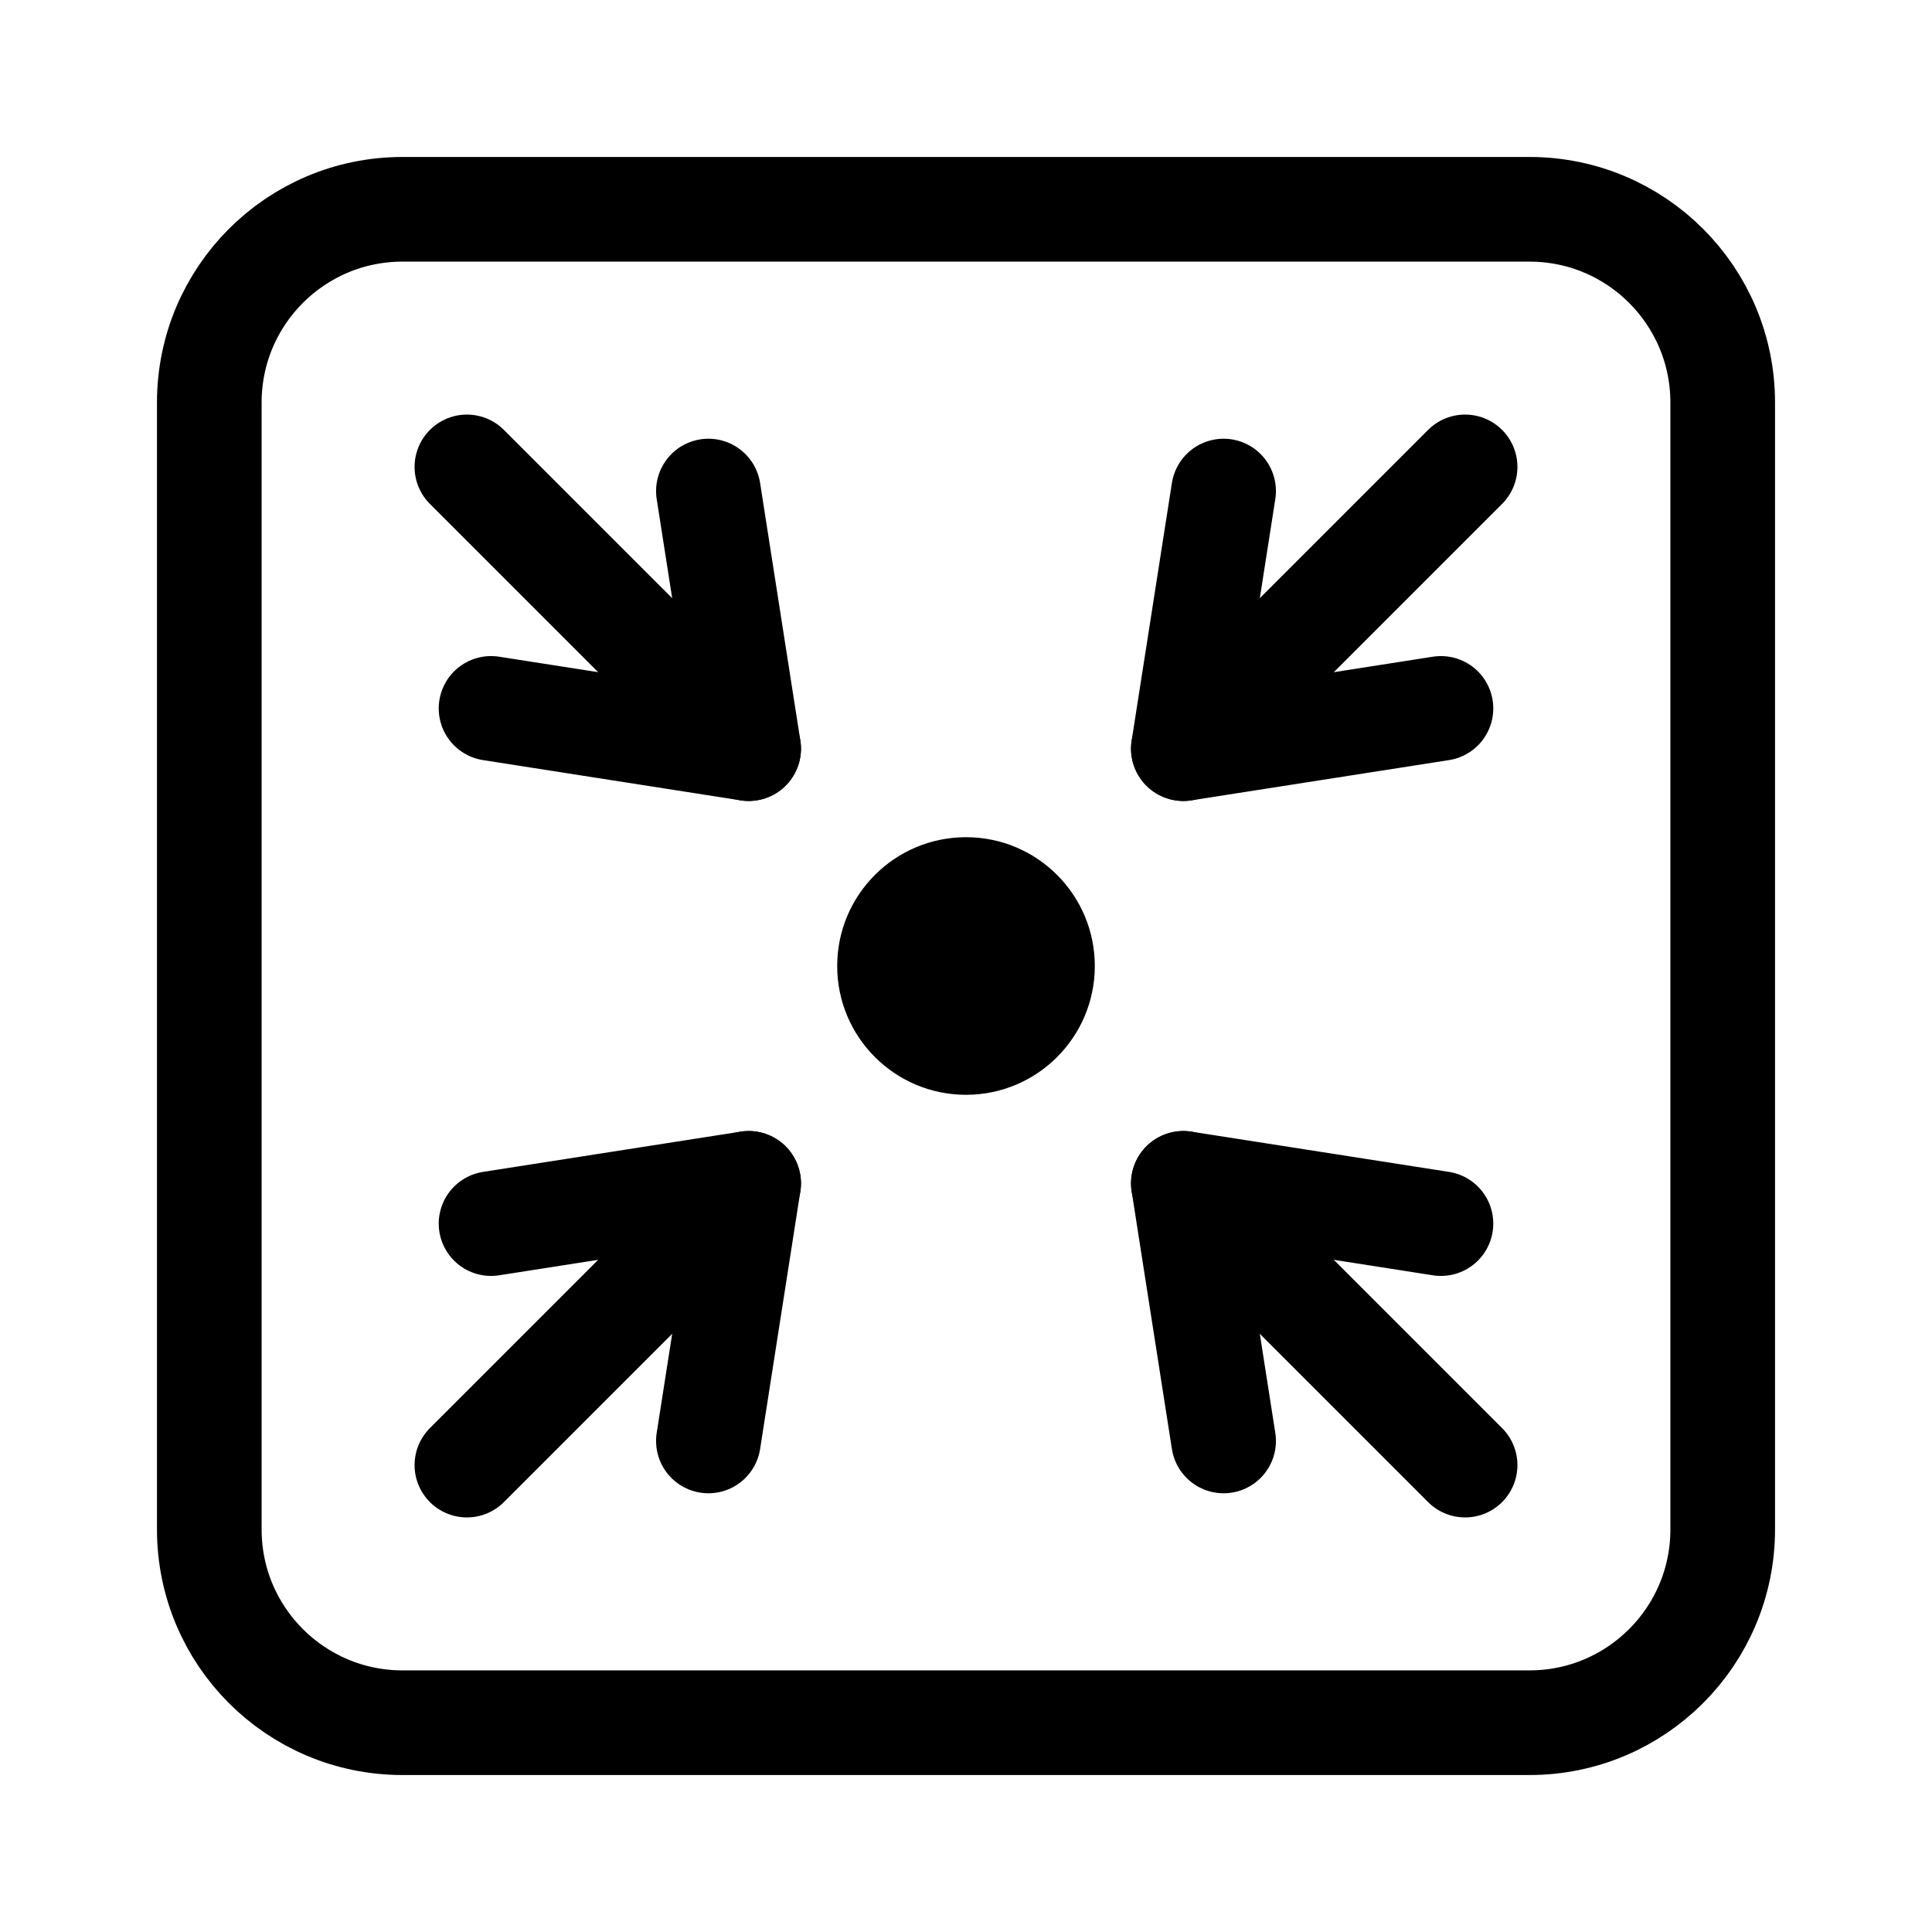
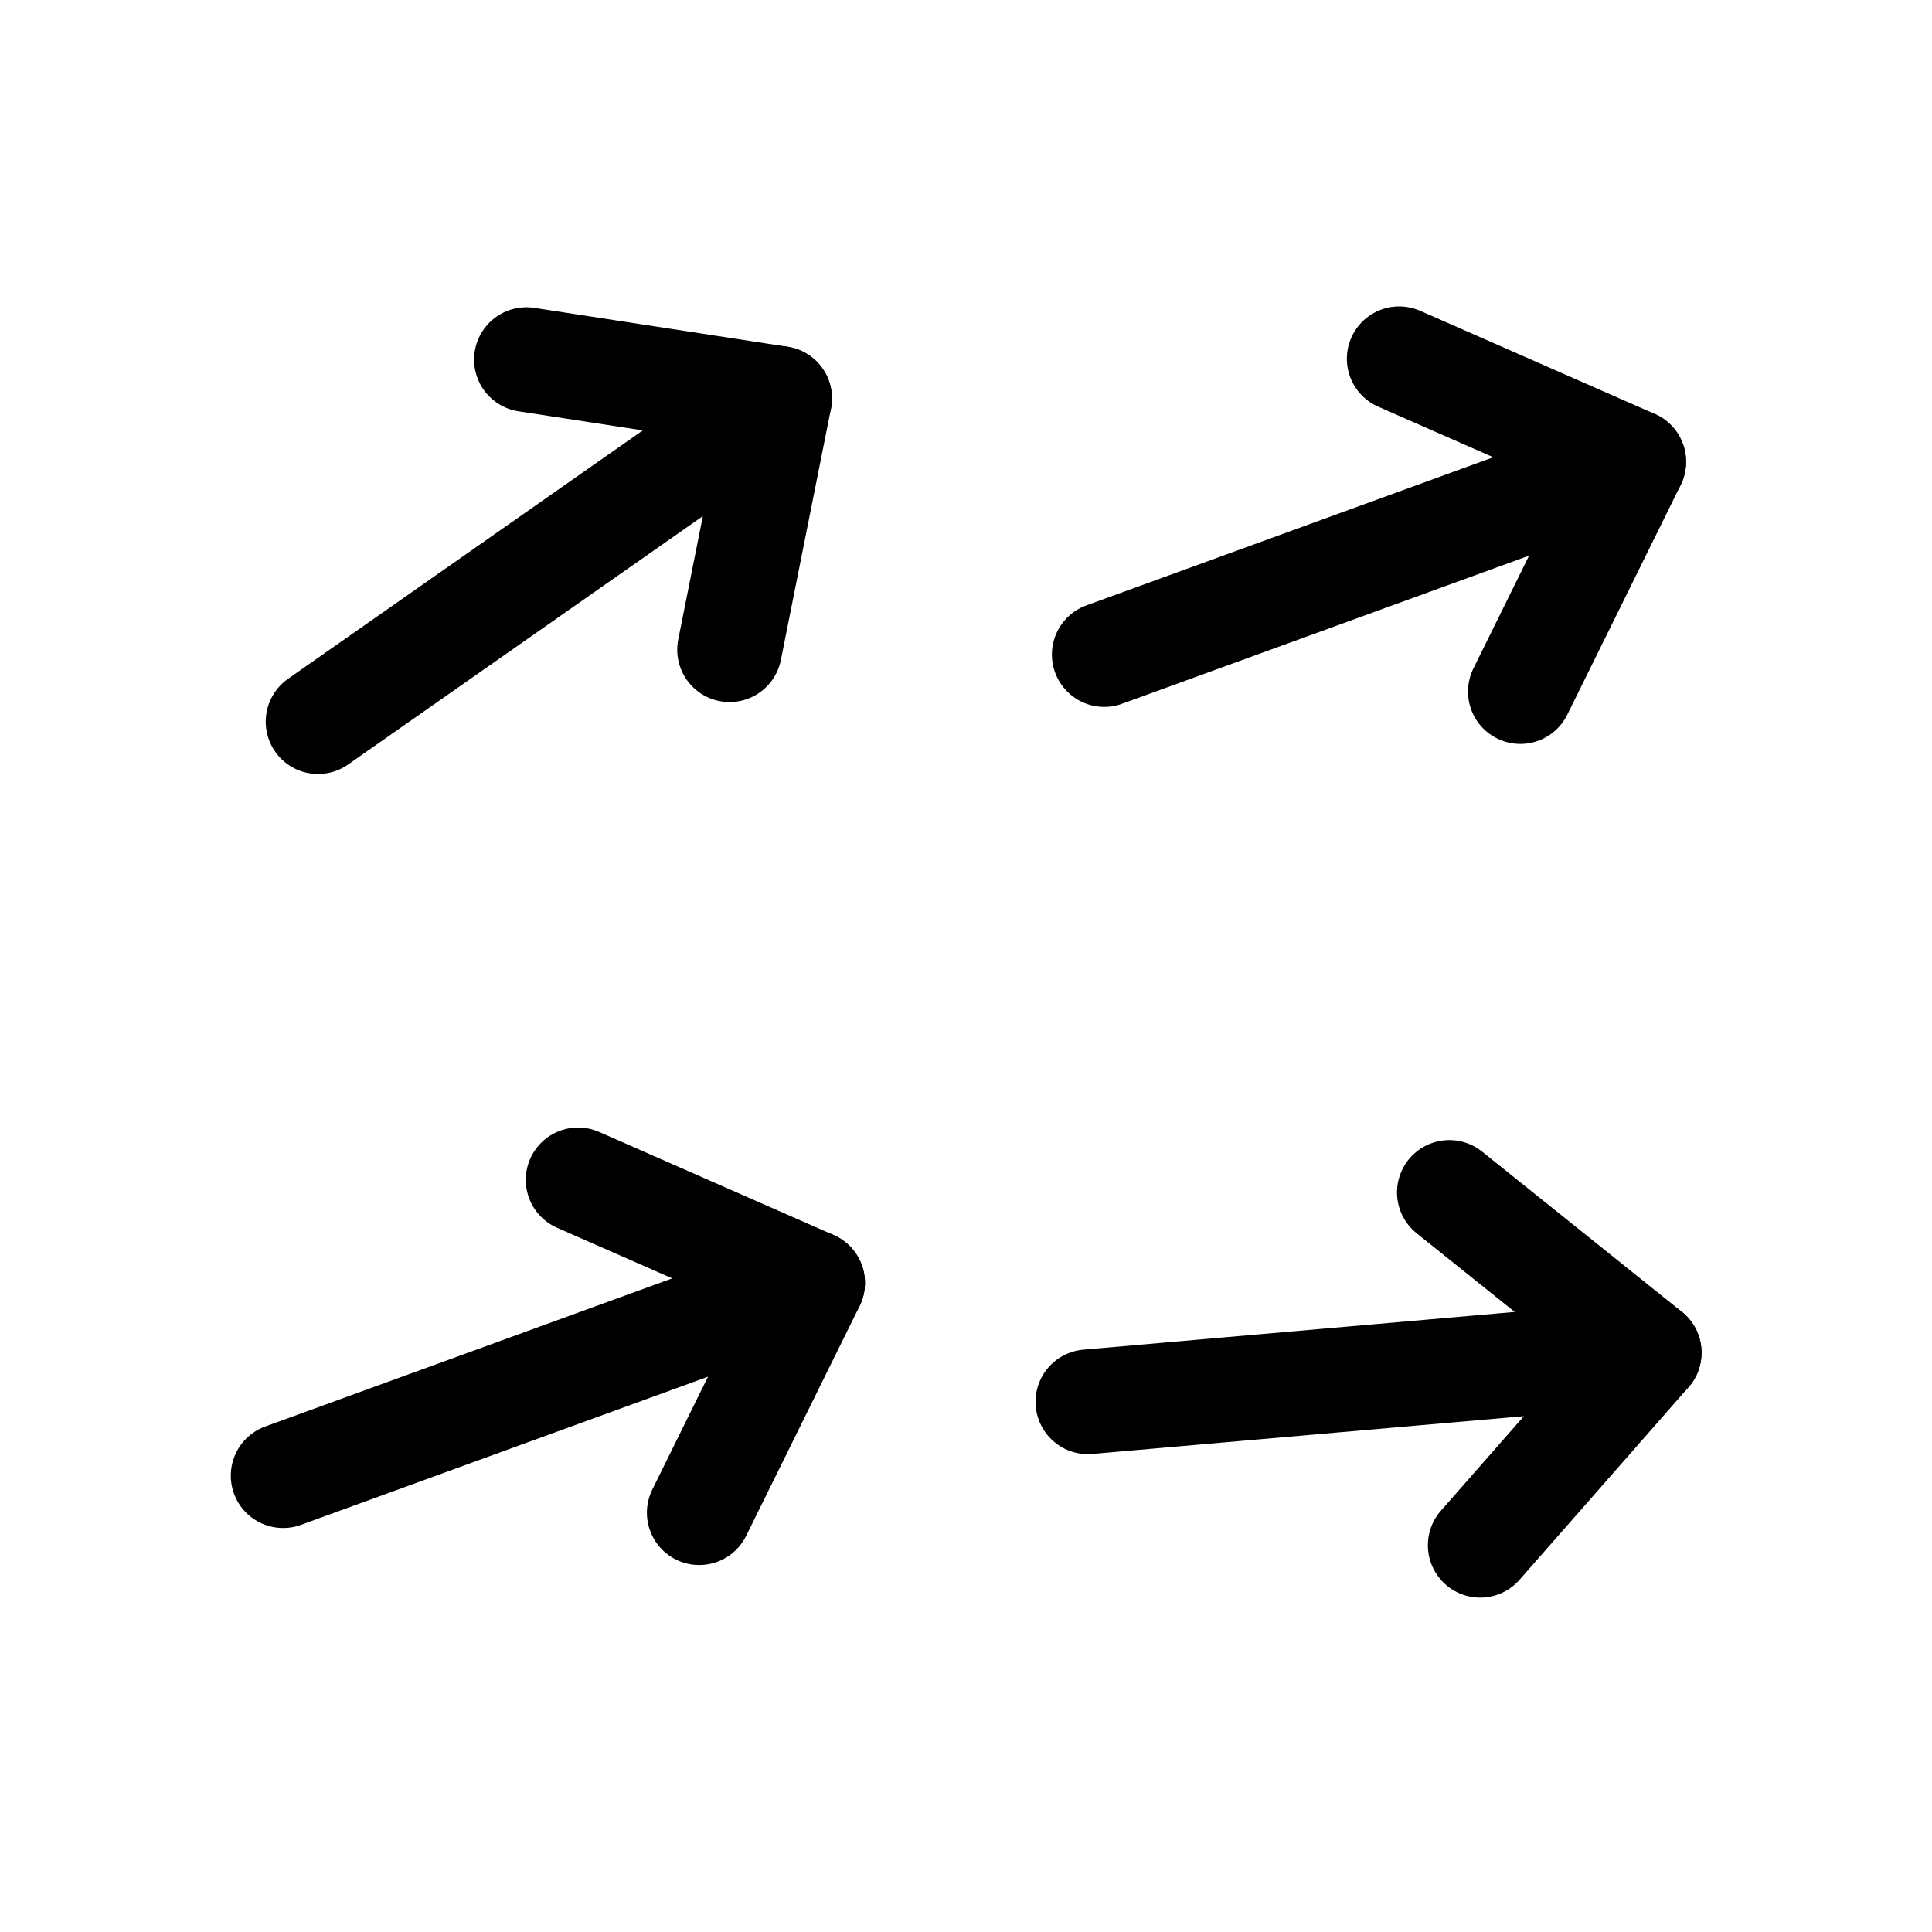
<svg xmlns="http://www.w3.org/2000/svg" width="24" height="24" viewBox="0 0 24 24" fill="none" stroke="currentColor" stroke-width="1.3" stroke-linecap="round" stroke-linejoin="round">
-   <rect x="2.6" y="2.6" width="18.8" height="18.8" rx="2.4" />
-   <circle cx="12" cy="12" r="1.6" fill="currentColor" stroke="none" />
-   <path d="M5.8 5.8 9.3 9.3" />
-   <path d="M9.3 9.3 6.1 8.8M9.3 9.3 8.8 6.1" />
-   <path d="M18.2 5.8 14.7 9.3" />
-   <path d="M14.7 9.3 17.9 8.8M14.7 9.3 15.2 6.1" />
-   <path d="M5.8 18.2 9.3 14.7" />
-   <path d="M9.3 14.7 6.1 15.2M9.3 14.7 8.8 17.9" />
-   <path d="M18.2 18.2 14.7 14.7" />
-   <path d="M14.7 14.7 17.9 15.2M14.7 14.7 15.2 17.9" />
+   <g transform="translate(6.9 6.9) rotate(-35)">
+     <path d="M-3.6 0H3.4" />
+     <path d="m1.1 -2.2 2.3 2.2-2.3 2.2" />
+   </g>
+   <g transform="translate(17.1 6.9) rotate(-20)">
+     <path d="M-3.6 0H3.4" />
+     <path d="m1.1 -2.2 2.3 2.2-2.3 2.2" />
+   </g>
+   <g transform="translate(6.9 17.1) rotate(-20)">
+     <path d="M-3.6 0H3.4" />
+     <path d="m1.1 -2.2 2.3 2.2-2.3 2.2" />
+   </g>
+   <g transform="translate(17.1 17.1) rotate(-5)">
+     <path d="M-3.6 0H3.4" />
+     <path d="m1.1 -2.2 2.3 2.2-2.3 2.2" />
+   </g>
</svg>
